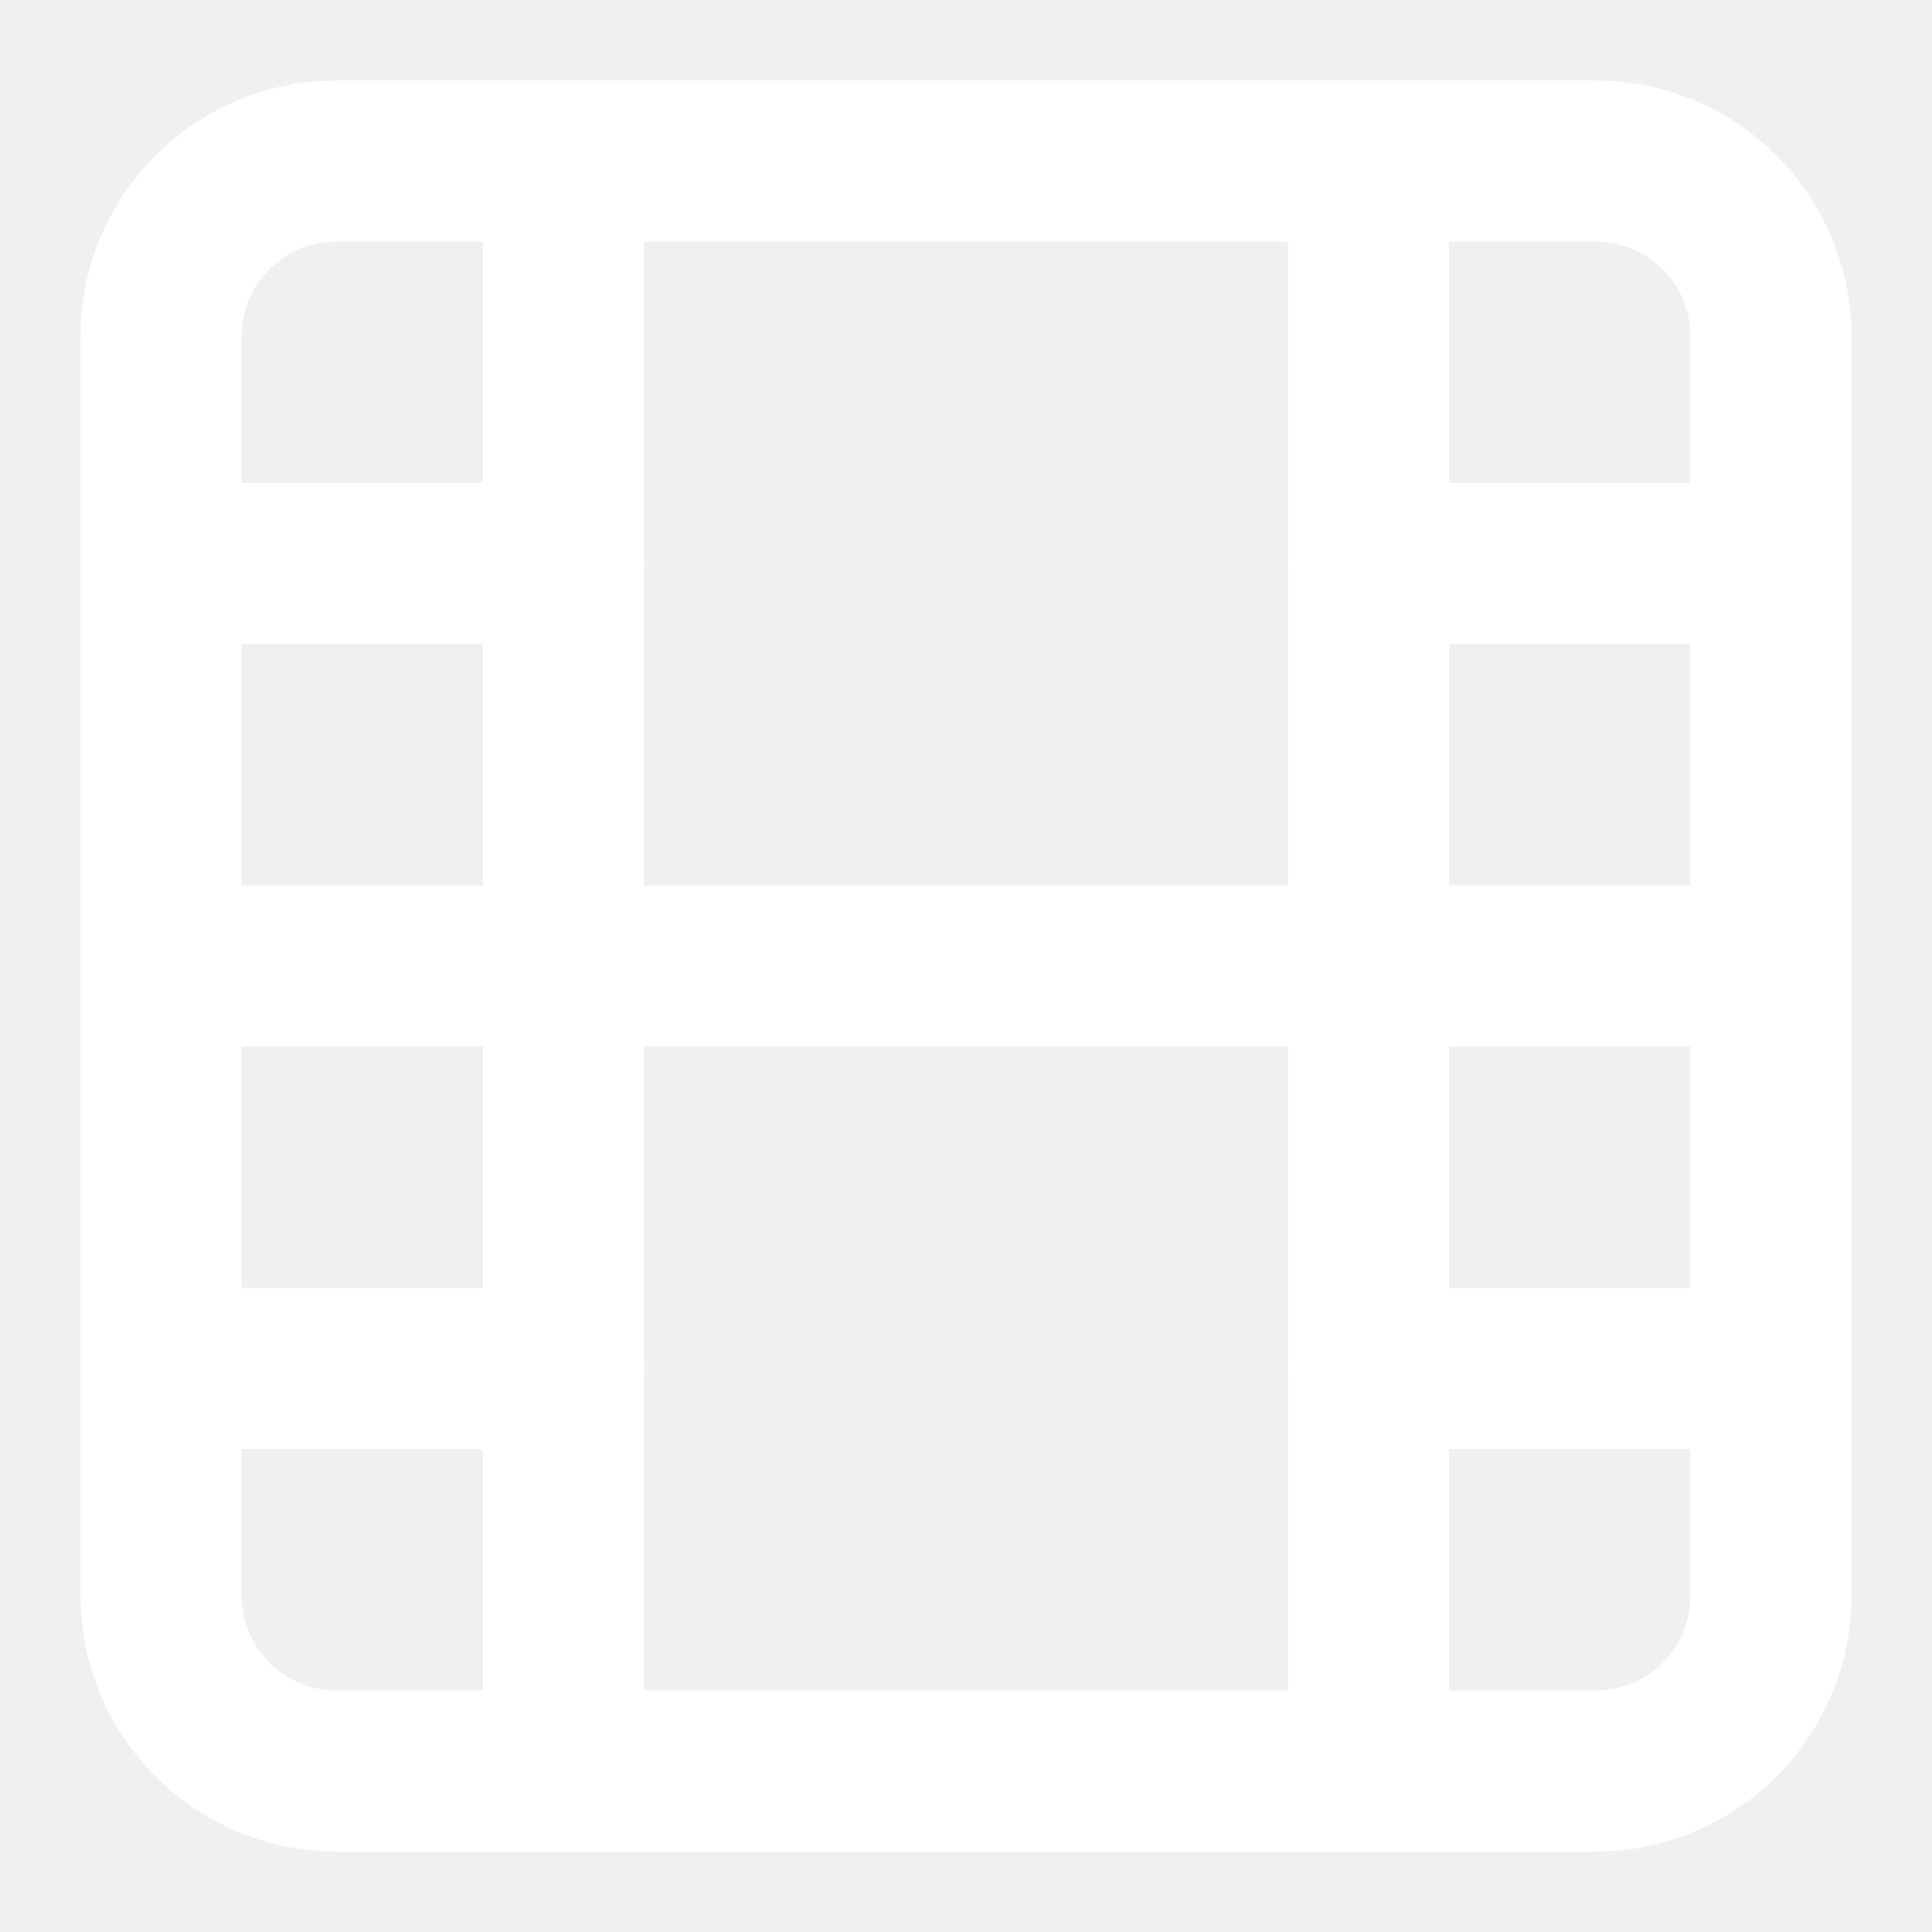
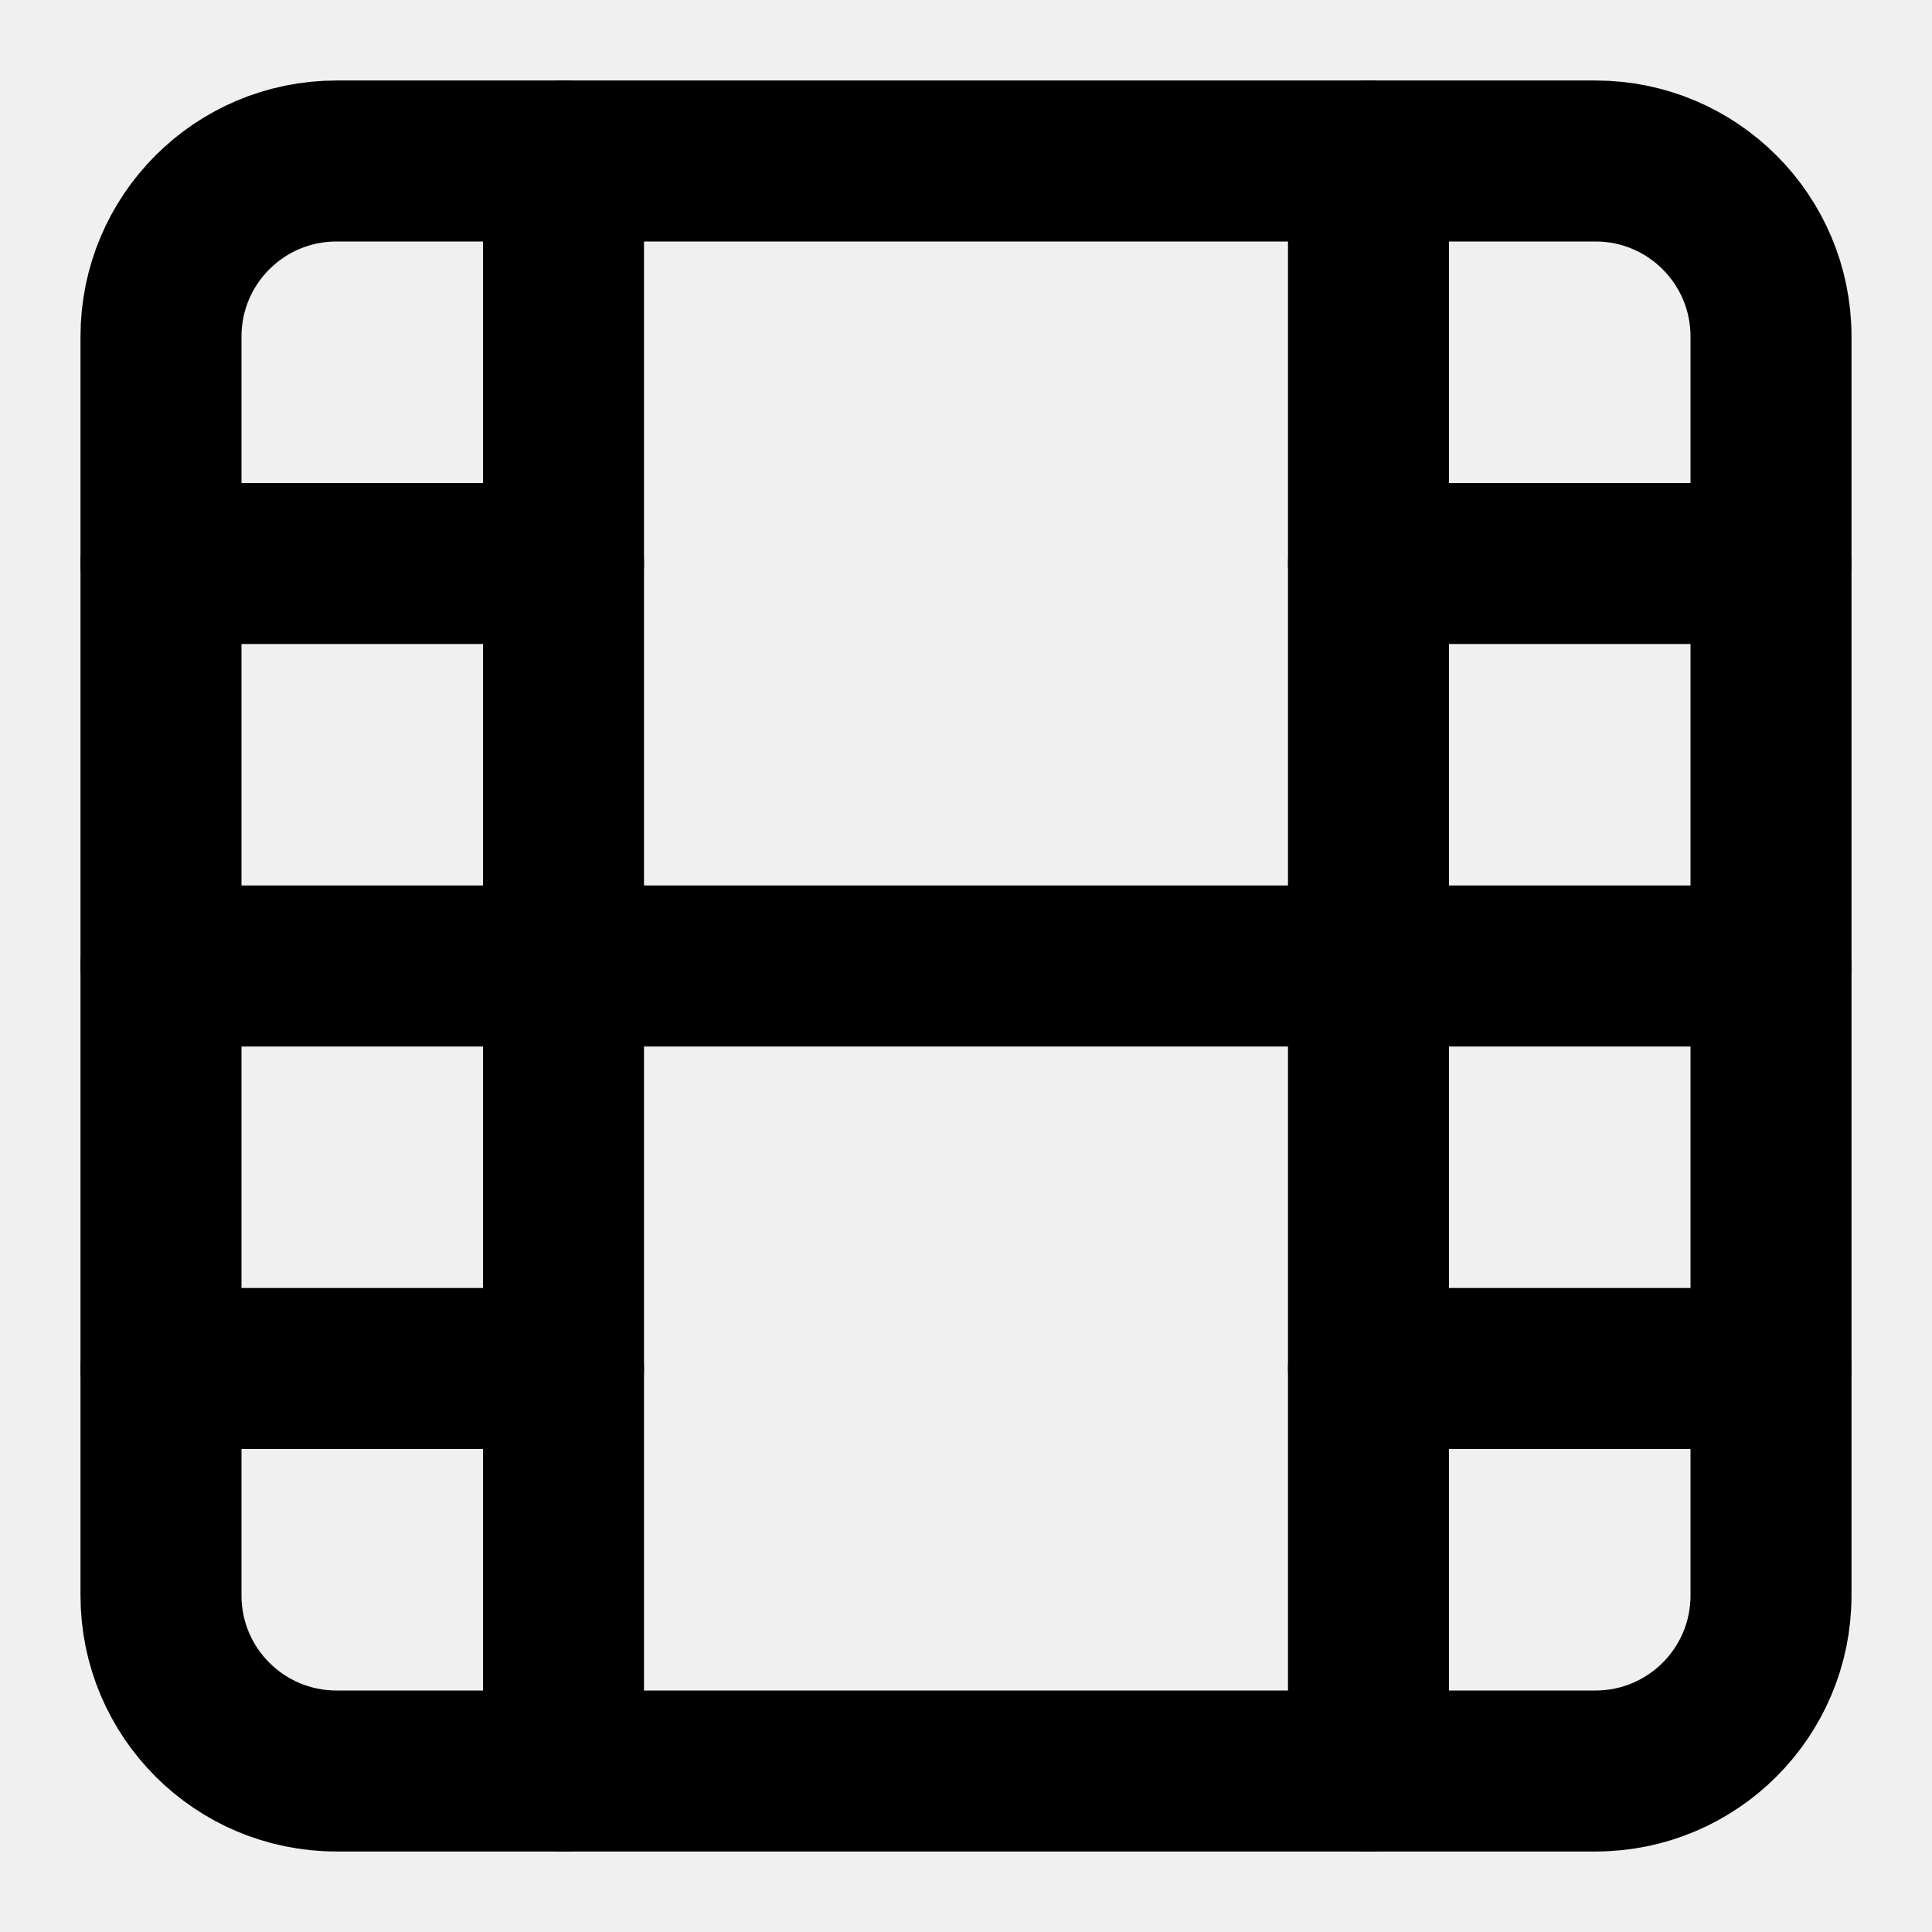
<svg xmlns="http://www.w3.org/2000/svg" width="24" height="24" viewBox="0 0 24 24" fill="none">
-   <path d="M19.82 2H4.18C2.976 2 2 2.976 2 4.18V19.82C2 21.024 2.976 22 4.18 22H19.82C21.024 22 22 21.024 22 19.82V4.18C22 2.976 21.024 2 19.82 2Z" stroke="white" stroke-width="2" stroke-linecap="round" stroke-linejoin="round" />
-   <path d="M7 2V22" stroke="white" stroke-width="2" stroke-linecap="round" stroke-linejoin="round" />
-   <path d="M17 2V22" stroke="white" stroke-width="2" stroke-linecap="round" stroke-linejoin="round" />
-   <path d="M2 12H22" stroke="white" stroke-width="2" stroke-linecap="round" stroke-linejoin="round" />
-   <path d="M2 7H7" stroke="white" stroke-width="2" stroke-linecap="round" stroke-linejoin="round" />
-   <path d="M2 17H7" stroke="white" stroke-width="2" stroke-linecap="round" stroke-linejoin="round" />
-   <path d="M17 17H22" stroke="white" stroke-width="2" stroke-linecap="round" stroke-linejoin="round" />
-   <path d="M17 7H22" stroke="white" stroke-width="2" stroke-linecap="round" stroke-linejoin="round" />
+   <path d="M19.82 2H4.18C2.976 2 2 2.976 2 4.18V19.82C2 21.024 2.976 22 4.18 22H19.82C21.024 22 22 21.024 22 19.82V4.18C22 2.976 21.024 2 19.82 2Z" stroke="black" stroke-width="2" stroke-linecap="round" stroke-linejoin="round" />
+   <path d="M7 2V22" stroke="black" stroke-width="2" stroke-linecap="round" stroke-linejoin="round" />
+   <path d="M17 2V22" stroke="black" stroke-width="2" stroke-linecap="round" stroke-linejoin="round" />
+   <path d="M2 12H22" stroke="black" stroke-width="2" stroke-linecap="round" stroke-linejoin="round" />
+   <path d="M2 7H7" stroke="black" stroke-width="2" stroke-linecap="round" stroke-linejoin="round" />
+   <path d="M2 17H7" stroke="black" stroke-width="2" stroke-linecap="round" stroke-linejoin="round" />
+   <path d="M17 17H22" stroke="black" stroke-width="2" stroke-linecap="round" stroke-linejoin="round" />
+   <path d="M17 7H22" stroke="black" stroke-width="2" stroke-linecap="round" stroke-linejoin="round" />
</svg>
